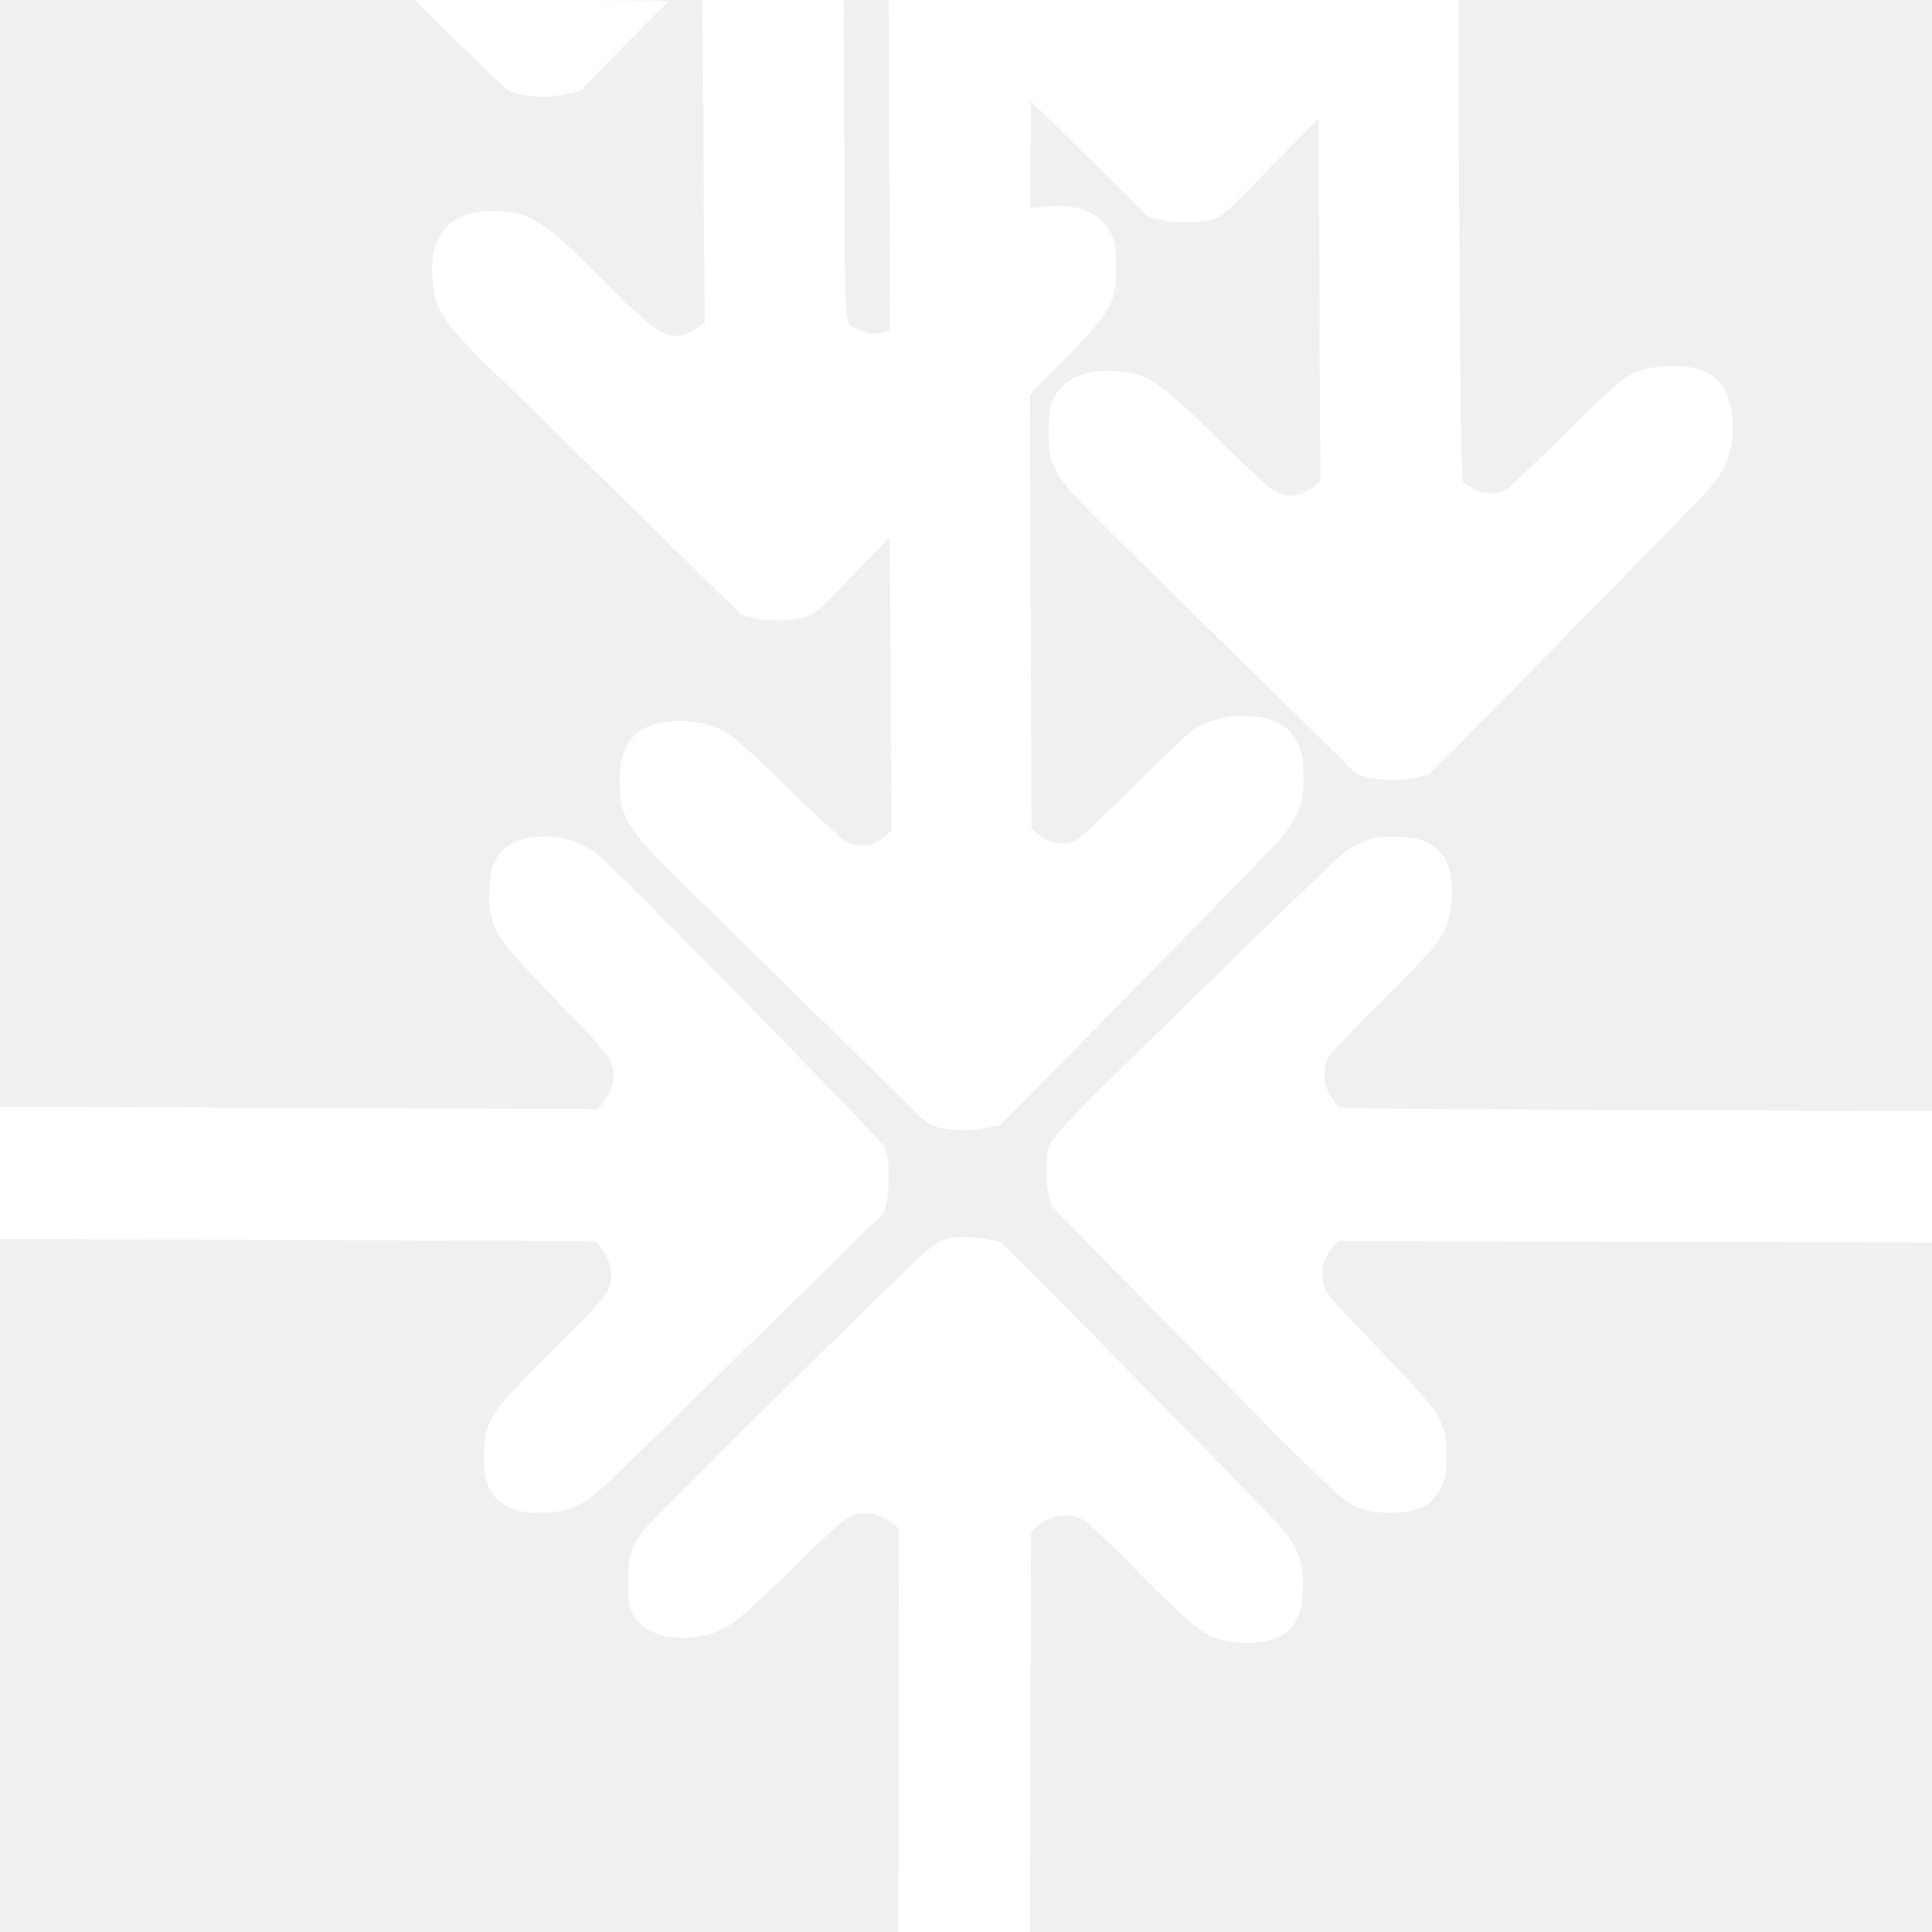
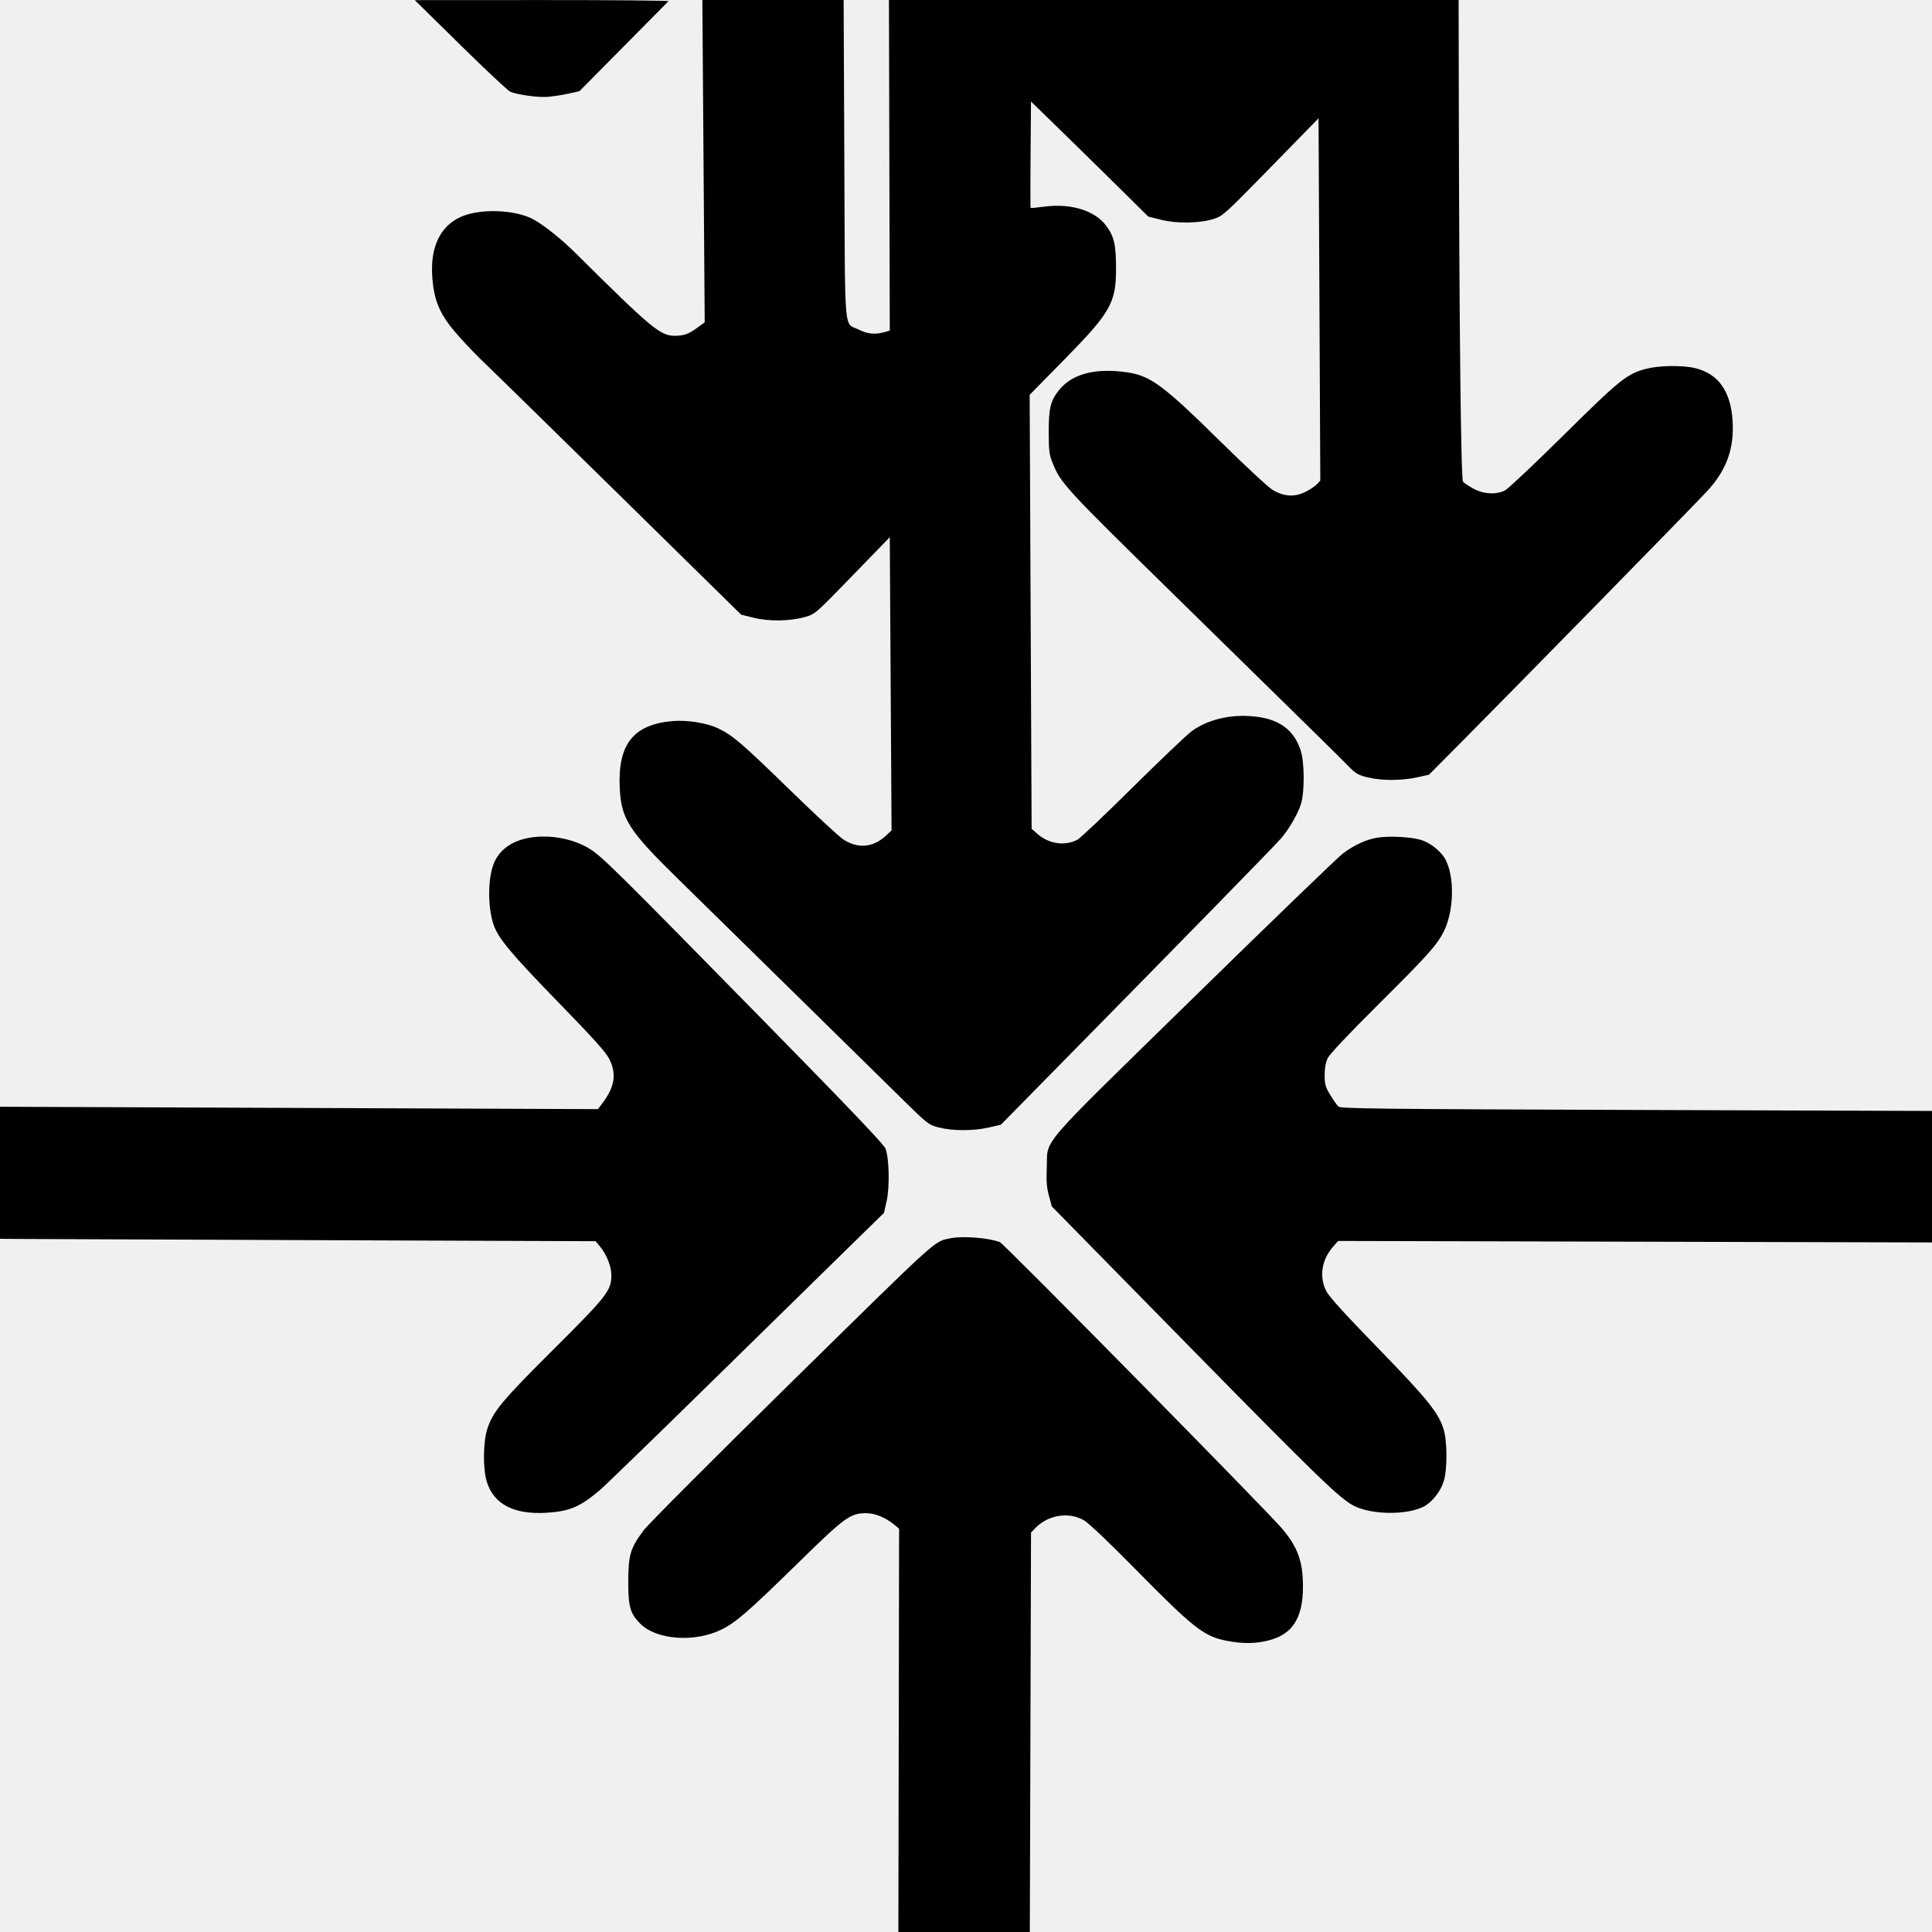
<svg xmlns="http://www.w3.org/2000/svg" width="1204" height="1204" viewBox="0 0 1204 1204" version="1.1">
-   <path d="M 287 28.117 C 302.675 43.536, 316.625 56.612, 318 57.176 C 322.480 59.011, 334.602 60.734, 340.618 60.389 C 343.853 60.204, 349.783 59.330, 353.795 58.448 L 361.091 56.843 388.458 29.172 C 403.510 13.952, 416.165 1.163, 416.580 0.750 C 416.994 0.338, 381.596 0.019, 337.917 0.041 L 258.500 0.083 287 28.117 M 438.433 100.434 L 439.165 200.868 434.832 204.033 C 429.209 208.143, 426.500 209.159, 420.935 209.250 C 411.567 209.404, 406.552 205.245, 358.038 157.100 C 349.493 148.620, 337.947 139.513, 331.773 136.385 C 322.369 131.619, 306.018 130.184, 293.644 133.038 C 274.943 137.351, 266.469 153.625, 269.994 178.458 C 271.713 190.570, 275.840 198.421, 286.946 210.710 C 291.813 216.094, 298.428 222.942, 301.647 225.926 C 304.866 228.910, 342.229 265.479, 384.676 307.189 L 461.851 383.026 469.676 384.986 C 479.203 387.373, 492.466 387.159, 501.778 384.470 C 508.012 382.669, 508.221 382.487, 531.278 358.712 L 554.500 334.768 555.056 426.134 L 555.613 517.500 552.229 520.673 C 544.095 528.300, 534.423 529.118, 525.302 522.951 C 522.495 521.053, 507.776 507.399, 492.592 492.609 C 462.435 463.233, 456.507 458.142, 447.500 453.884 C 440.342 450.500, 428.148 448.571, 419 449.375 C 394.520 451.527, 384.798 464.066, 386.236 491.633 C 387.207 510.252, 391.969 517.708, 421.241 546.440 C 431.833 556.838, 463.900 588.314, 492.500 616.387 C 521.100 644.460, 552.150 674.964, 561.500 684.174 C 578.220 700.643, 578.607 700.946, 585 702.618 C 593.440 704.826, 606.541 704.845, 616.104 702.663 L 623.708 700.929 643.106 681.214 C 738.670 584.094, 793.637 527.886, 798.335 522.481 C 803.287 516.784, 808.927 507.027, 810.752 501 C 813.039 493.450, 812.990 475.469, 810.663 468 C 806.894 455.900, 798.518 449.036, 784.934 446.914 C 769.405 444.489, 753.788 447.680, 742.855 455.512 C 739.910 457.621, 723.325 473.393, 706 490.559 C 688.675 507.726, 673.085 522.485, 671.355 523.357 C 663.393 527.372, 653.707 525.947, 646.564 519.709 L 642.889 516.500 642.282 381.267 L 641.675 246.033 662.105 225.267 C 692.137 194.740, 695.500 188.923, 695.500 167.500 C 695.500 152.292, 694.323 147.285, 689.134 140.419 C 682.049 131.045, 667.187 126.581, 650.490 128.812 C 646.118 129.397, 642.413 129.747, 642.257 129.590 C 642.101 129.434, 642.091 114.441, 642.236 96.272 L 642.500 63.237 661.500 81.754 C 671.950 91.938, 688.391 108.075, 698.036 117.613 L 715.572 134.956 723.536 136.957 C 733.425 139.441, 747.617 139.209, 756.383 136.422 C 762.068 134.614, 763.265 133.528, 791.983 104.135 L 821.701 73.720 822.250 186.610 L 822.798 299.500 820.704 301.772 C 819.553 303.021, 816.207 305.219, 813.269 306.657 C 806.678 309.881, 800.188 309.464, 793.148 305.363 C 790.591 303.874, 776.125 290.465, 761 275.566 C 724.888 239.992, 717.016 234.150, 702.326 232.027 C 682.232 229.121, 667.594 233.104, 659.524 243.672 C 654.567 250.165, 653.552 254.562, 653.562 269.500 C 653.569 280.549, 653.901 283.330, 655.775 288.029 C 661.070 301.314, 662.819 303.212, 734.541 373.500 C 821.062 458.290, 834.508 471.505, 840 477.138 C 844.895 482.159, 846.262 482.967, 852.432 484.482 C 860.986 486.583, 873.633 486.550, 883.294 484.401 L 890.500 482.799 907.552 465.649 C 941.383 431.626, 1056.673 313.941, 1063.951 306 C 1076.066 292.783, 1080.844 279.456, 1079.715 262.029 C 1078.526 243.680, 1070.695 232.783, 1056.254 229.385 C 1048.364 227.529, 1033.931 227.742, 1025.919 229.833 C 1013.866 232.980, 1009.702 236.323, 974.500 271.122 C 956.350 289.064, 939.925 304.560, 938 305.558 C 932.505 308.408, 924.599 307.997, 918.233 304.531 C 915.336 302.954, 912.411 300.995, 911.733 300.179 C 910.437 298.619, 909.370 202.325, 909.117 64.250 L 909 0 731.491 0 L 553.981 0 554.241 103.022 L 554.500 206.044 551 207.017 C 545.287 208.604, 540.700 208.153, 535.331 205.478 C 525.680 200.668, 526.672 212.153, 526.178 99.458 L 525.742 0 481.721 0 L 437.700 0 438.433 100.434 M 330 522.072 C 318.329 524.116, 310.453 530.116, 307.244 539.408 C 303.959 548.921, 304.077 565.694, 307.502 576.006 C 310.352 584.587, 318.251 594.082, 347.912 624.580 C 369.891 647.179, 377.673 655.833, 379.720 659.948 C 384.405 669.371, 383.107 677.437, 375.247 687.742 L 372.613 691.196 186.306 690.455 L 0 689.714 0 730.857 L 0 772 11.250 772.101 C 17.438 772.156, 100.955 772.494, 196.845 772.851 L 371.190 773.500 373.682 776.500 C 377.988 781.683, 380.980 789.073, 380.990 794.554 C 381.009 804.262, 378.535 807.443, 344.955 840.896 C 312.855 872.874, 307.209 879.655, 303.703 890.434 C 301.050 898.588, 300.864 915.113, 303.332 923.291 C 307.591 937.404, 320.343 944.019, 340.784 942.719 C 355.106 941.808, 361.461 939.082, 374 928.469 C 377.025 925.908, 409.425 894.467, 446 858.599 C 482.575 822.731, 521.139 784.939, 531.699 774.617 L 550.897 755.849 552.573 748.318 C 554.513 739.594, 554.127 721.905, 551.864 715.851 C 550.886 713.235, 529.720 691.021, 477.068 637.351 C 384.551 543.047, 375.864 534.444, 367.957 529.299 C 357.877 522.742, 342.687 519.849, 330 522.072 M 858.043 522.072 C 851.131 523.302, 844.015 526.587, 837 531.787 C 833.975 534.030, 792.047 574.482, 743.827 621.682 C 644.533 718.875, 653.161 708.849, 652.334 728 C 651.984 736.111, 652.293 740.019, 653.690 745.174 L 655.500 751.848 741.377 839.324 C 821.205 920.639, 835.015 934, 843.836 938.456 C 854.881 944.034, 876.652 944.279, 887.111 938.943 C 892.406 936.242, 897.806 929.439, 899.745 923.027 C 901.997 915.577, 901.959 898.520, 899.673 890.824 C 896.626 880.564, 889.429 871.658, 858.455 839.815 C 837.870 818.652, 828.218 808.007, 826.484 804.554 C 821.970 795.565, 823.615 785.064, 830.822 776.855 L 833.907 773.341 1018.954 773.807 L 1204 774.273 1204 733.300 L 1204 692.327 1019.875 691.706 C 859.690 691.165, 835.539 690.893, 834.125 689.611 C 833.231 688.801, 830.926 685.538, 829.002 682.361 C 825.951 677.323, 825.504 675.749, 825.502 670.042 C 825.501 665.706, 826.136 662.151, 827.387 659.500 C 828.604 656.920, 839.809 645.025, 858.942 626 C 889.655 595.461, 895.427 589.038, 899.657 580.690 C 906.028 568.118, 906.633 547.042, 900.943 535.889 C 898.321 530.750, 891.506 525.233, 885.544 523.426 C 879.173 521.494, 865.168 520.805, 858.043 522.072 M 592.500 771.649 C 581.852 773.866, 586.843 769.360, 494.150 860.441 C 445.942 907.810, 404.132 949.702, 401.238 953.533 C 392.867 964.616, 391.565 968.902, 391.530 985.500 C 391.496 1001.300, 392.713 1005.559, 399.077 1011.923 C 409.149 1021.995, 432.938 1023.707, 449.539 1015.556 C 458.681 1011.067, 465.999 1004.701, 497.768 973.604 C 526.558 945.423, 529.846 943.028, 539.783 943.010 C 545.354 942.999, 551.767 945.642, 557.402 950.271 L 560.304 952.654 560.081 1078.327 L 559.859 1204 600.816 1204 L 641.773 1204 642.146 1079.556 L 642.519 955.111 645.293 952.216 C 653.118 944.049, 666.191 941.982, 675.500 947.441 C 678.581 949.248, 690.801 960.841, 707.337 977.644 C 743.768 1014.664, 750.331 1019.820, 764.469 1022.525 C 774.209 1024.389, 781.784 1024.375, 789.830 1022.478 C 805.283 1018.835, 811.961 1008.685, 811.988 988.799 C 812.009 973.140, 808.758 964.138, 798.879 952.500 C 788.991 940.852, 625.758 775.143, 623.147 774.103 C 616.414 771.420, 599.936 770.100, 592.500 771.649" stroke="none" fill="#ffffff" fill-rule="evenodd" />
+   <path d="M 287 28.117 C 302.675 43.536, 316.625 56.612, 318 57.176 C 322.480 59.011, 334.602 60.734, 340.618 60.389 C 343.853 60.204, 349.783 59.330, 353.795 58.448 L 361.091 56.843 388.458 29.172 C 403.510 13.952, 416.165 1.163, 416.580 0.750 C 416.994 0.338, 381.596 0.019, 337.917 0.041 L 258.500 0.083 287 28.117 M 438.433 100.434 L 439.165 200.868 434.832 204.033 C 429.209 208.143, 426.500 209.159, 420.935 209.250 C 411.567 209.404, 406.552 205.245, 358.038 157.100 C 349.493 148.620, 337.947 139.513, 331.773 136.385 C 322.369 131.619, 306.018 130.184, 293.644 133.038 C 274.943 137.351, 266.469 153.625, 269.994 178.458 C 271.713 190.570, 275.840 198.421, 286.946 210.710 C 291.813 216.094, 298.428 222.942, 301.647 225.926 C 304.866 228.910, 342.229 265.479, 384.676 307.189 L 461.851 383.026 469.676 384.986 C 479.203 387.373, 492.466 387.159, 501.778 384.470 C 508.012 382.669, 508.221 382.487, 531.278 358.712 L 554.500 334.768 555.056 426.134 L 555.613 517.500 552.229 520.673 C 544.095 528.300, 534.423 529.118, 525.302 522.951 C 522.495 521.053, 507.776 507.399, 492.592 492.609 C 462.435 463.233, 456.507 458.142, 447.500 453.884 C 440.342 450.500, 428.148 448.571, 419 449.375 C 394.520 451.527, 384.798 464.066, 386.236 491.633 C 387.207 510.252, 391.969 517.708, 421.241 546.440 C 431.833 556.838, 463.900 588.314, 492.500 616.387 C 521.100 644.460, 552.150 674.964, 561.500 684.174 C 578.220 700.643, 578.607 700.946, 585 702.618 C 593.440 704.826, 606.541 704.845, 616.104 702.663 L 623.708 700.929 643.106 681.214 C 738.670 584.094, 793.637 527.886, 798.335 522.481 C 803.287 516.784, 808.927 507.027, 810.752 501 C 813.039 493.450, 812.990 475.469, 810.663 468 C 806.894 455.900, 798.518 449.036, 784.934 446.914 C 769.405 444.489, 753.788 447.680, 742.855 455.512 C 739.910 457.621, 723.325 473.393, 706 490.559 C 688.675 507.726, 673.085 522.485, 671.355 523.357 C 663.393 527.372, 653.707 525.947, 646.564 519.709 L 642.889 516.500 642.282 381.267 L 641.675 246.033 662.105 225.267 C 692.137 194.740, 695.500 188.923, 695.500 167.500 C 695.500 152.292, 694.323 147.285, 689.134 140.419 C 682.049 131.045, 667.187 126.581, 650.490 128.812 C 646.118 129.397, 642.413 129.747, 642.257 129.590 C 642.101 129.434, 642.091 114.441, 642.236 96.272 L 642.500 63.237 661.500 81.754 C 671.950 91.938, 688.391 108.075, 698.036 117.613 L 715.572 134.956 723.536 136.957 C 733.425 139.441, 747.617 139.209, 756.383 136.422 C 762.068 134.614, 763.265 133.528, 791.983 104.135 L 821.701 73.720 822.250 186.610 L 822.798 299.500 820.704 301.772 C 819.553 303.021, 816.207 305.219, 813.269 306.657 C 806.678 309.881, 800.188 309.464, 793.148 305.363 C 790.591 303.874, 776.125 290.465, 761 275.566 C 724.888 239.992, 717.016 234.150, 702.326 232.027 C 682.232 229.121, 667.594 233.104, 659.524 243.672 C 654.567 250.165, 653.552 254.562, 653.562 269.500 C 653.569 280.549, 653.901 283.330, 655.775 288.029 C 661.070 301.314, 662.819 303.212, 734.541 373.500 C 821.062 458.290, 834.508 471.505, 840 477.138 C 844.895 482.159, 846.262 482.967, 852.432 484.482 C 860.986 486.583, 873.633 486.550, 883.294 484.401 L 890.500 482.799 907.552 465.649 C 941.383 431.626, 1056.673 313.941, 1063.951 306 C 1076.066 292.783, 1080.844 279.456, 1079.715 262.029 C 1078.526 243.680, 1070.695 232.783, 1056.254 229.385 C 1048.364 227.529, 1033.931 227.742, 1025.919 229.833 C 1013.866 232.980, 1009.702 236.323, 974.500 271.122 C 956.350 289.064, 939.925 304.560, 938 305.558 C 932.505 308.408, 924.599 307.997, 918.233 304.531 C 915.336 302.954, 912.411 300.995, 911.733 300.179 C 910.437 298.619, 909.370 202.325, 909.117 64.250 L 909 0 731.491 0 L 553.981 0 554.241 103.022 L 554.500 206.044 551 207.017 C 545.287 208.604, 540.700 208.153, 535.331 205.478 C 525.680 200.668, 526.672 212.153, 526.178 99.458 L 525.742 0 481.721 0 L 437.700 0 438.433 100.434 M 330 522.072 C 318.329 524.116, 310.453 530.116, 307.244 539.408 C 303.959 548.921, 304.077 565.694, 307.502 576.006 C 310.352 584.587, 318.251 594.082, 347.912 624.580 C 369.891 647.179, 377.673 655.833, 379.720 659.948 C 384.405 669.371, 383.107 677.437, 375.247 687.742 L 372.613 691.196 186.306 690.455 L 0 689.714 0 730.857 L 0 772 11.250 772.101 C 17.438 772.156, 100.955 772.494, 196.845 772.851 L 371.190 773.500 373.682 776.500 C 377.988 781.683, 380.980 789.073, 380.990 794.554 C 381.009 804.262, 378.535 807.443, 344.955 840.896 C 312.855 872.874, 307.209 879.655, 303.703 890.434 C 301.050 898.588, 300.864 915.113, 303.332 923.291 C 307.591 937.404, 320.343 944.019, 340.784 942.719 C 355.106 941.808, 361.461 939.082, 374 928.469 C 377.025 925.908, 409.425 894.467, 446 858.599 C 482.575 822.731, 521.139 784.939, 531.699 774.617 L 550.897 755.849 552.573 748.318 C 554.513 739.594, 554.127 721.905, 551.864 715.851 C 550.886 713.235, 529.720 691.021, 477.068 637.351 C 384.551 543.047, 375.864 534.444, 367.957 529.299 C 357.877 522.742, 342.687 519.849, 330 522.072 M 858.043 522.072 C 851.131 523.302, 844.015 526.587, 837 531.787 C 833.975 534.030, 792.047 574.482, 743.827 621.682 C 644.533 718.875, 653.161 708.849, 652.334 728 C 651.984 736.111, 652.293 740.019, 653.690 745.174 L 655.500 751.848 741.377 839.324 C 821.205 920.639, 835.015 934, 843.836 938.456 C 854.881 944.034, 876.652 944.279, 887.111 938.943 C 892.406 936.242, 897.806 929.439, 899.745 923.027 C 901.997 915.577, 901.959 898.520, 899.673 890.824 C 896.626 880.564, 889.429 871.658, 858.455 839.815 C 837.870 818.652, 828.218 808.007, 826.484 804.554 C 821.970 795.565, 823.615 785.064, 830.822 776.855 L 833.907 773.341 1018.954 773.807 L 1204 774.273 1204 733.300 L 1204 692.327 1019.875 691.706 C 859.690 691.165, 835.539 690.893, 834.125 689.611 C 833.231 688.801, 830.926 685.538, 829.002 682.361 C 825.951 677.323, 825.504 675.749, 825.502 670.042 C 825.501 665.706, 826.136 662.151, 827.387 659.500 C 828.604 656.920, 839.809 645.025, 858.942 626 C 889.655 595.461, 895.427 589.038, 899.657 580.690 C 906.028 568.118, 906.633 547.042, 900.943 535.889 C 898.321 530.750, 891.506 525.233, 885.544 523.426 C 879.173 521.494, 865.168 520.805, 858.043 522.072 M 592.500 771.649 C 581.852 773.866, 586.843 769.360, 494.150 860.441 C 445.942 907.810, 404.132 949.702, 401.238 953.533 C 392.867 964.616, 391.565 968.902, 391.530 985.500 C 391.496 1001.300, 392.713 1005.559, 399.077 1011.923 C 409.149 1021.995, 432.938 1023.707, 449.539 1015.556 C 458.681 1011.067, 465.999 1004.701, 497.768 973.604 C 526.558 945.423, 529.846 943.028, 539.783 943.010 C 545.354 942.999, 551.767 945.642, 557.402 950.271 L 560.304 952.654 560.081 1078.327 L 559.859 1204 600.816 1204 L 641.773 1204 642.146 1079.556 L 642.519 955.111 645.293 952.216 C 653.118 944.049, 666.191 941.982, 675.500 947.441 C 678.581 949.248, 690.801 960.841, 707.337 977.644 C 743.768 1014.664, 750.331 1019.820, 764.469 1022.525 C 774.209 1024.389, 781.784 1024.375, 789.830 1022.478 C 805.283 1018.835, 811.961 1008.685, 811.988 988.799 C 812.009 973.140, 808.758 964.138, 798.879 952.500 C 788.991 940.852, 625.758 775.143, 623.147 774.103 C 616.414 771.420, 599.936 770.100, 592.500 771.649" stroke="none" fill="#000000" fill-rule="evenodd" />
</svg>
